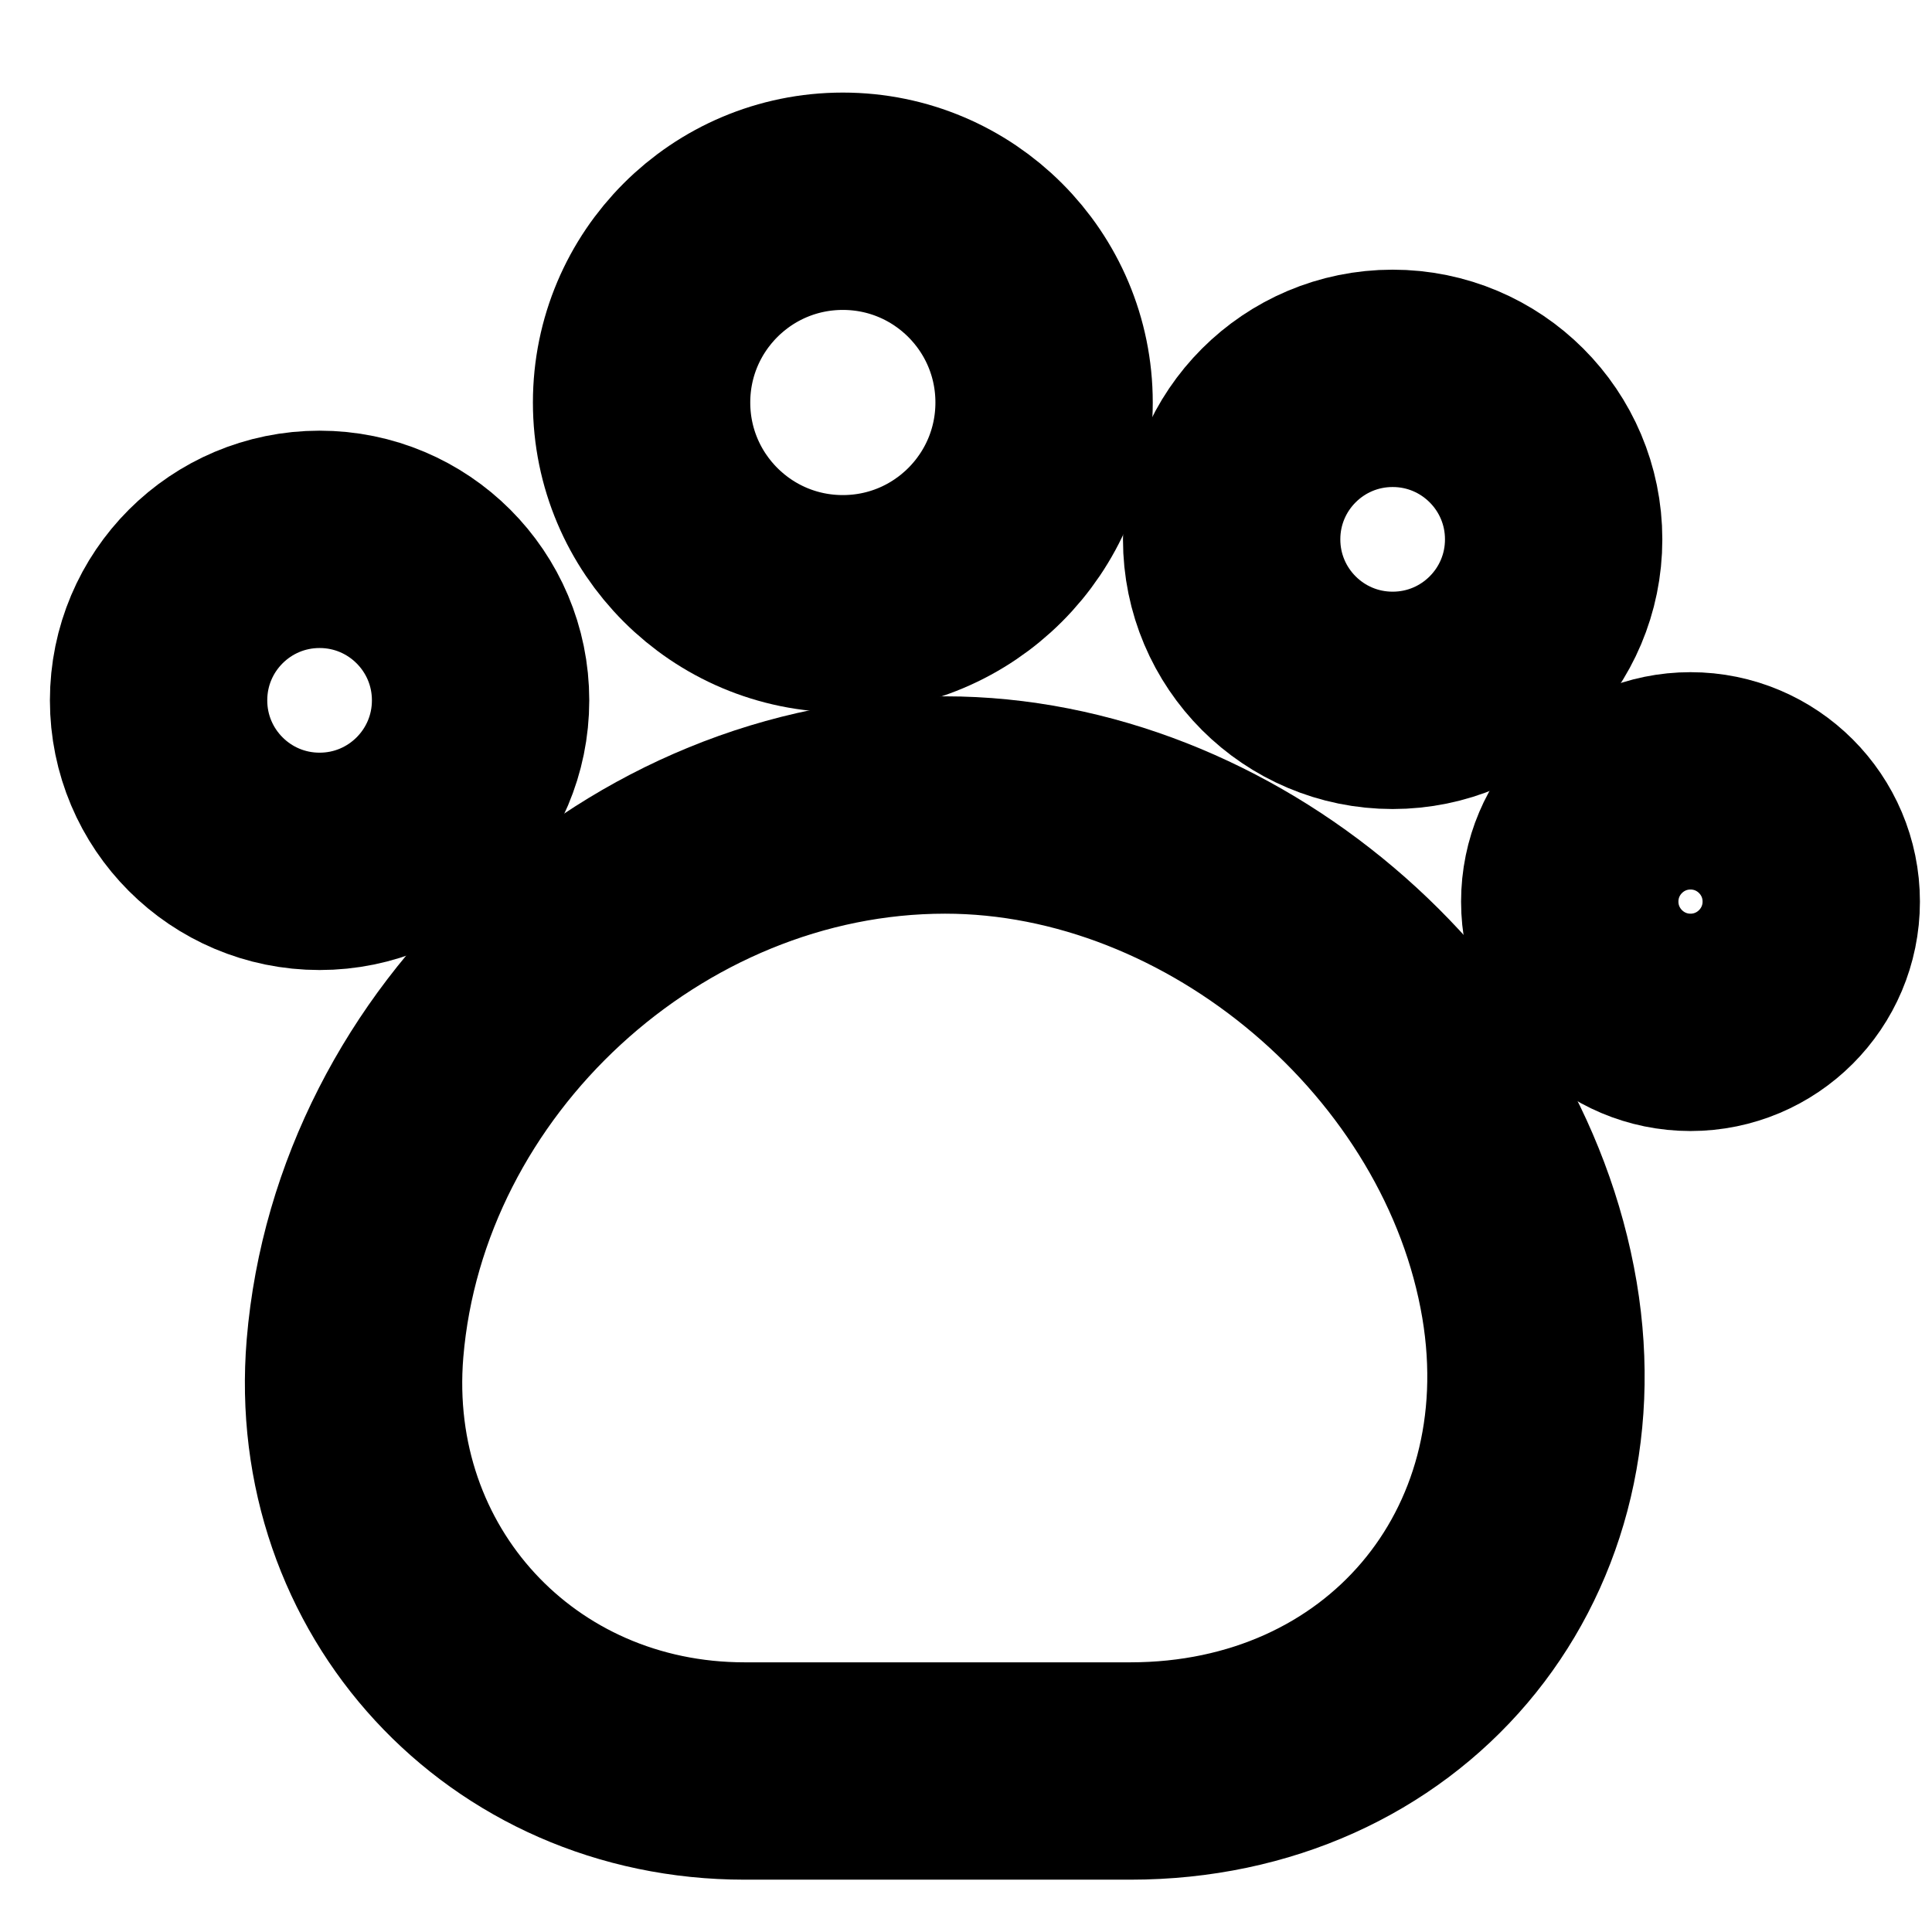
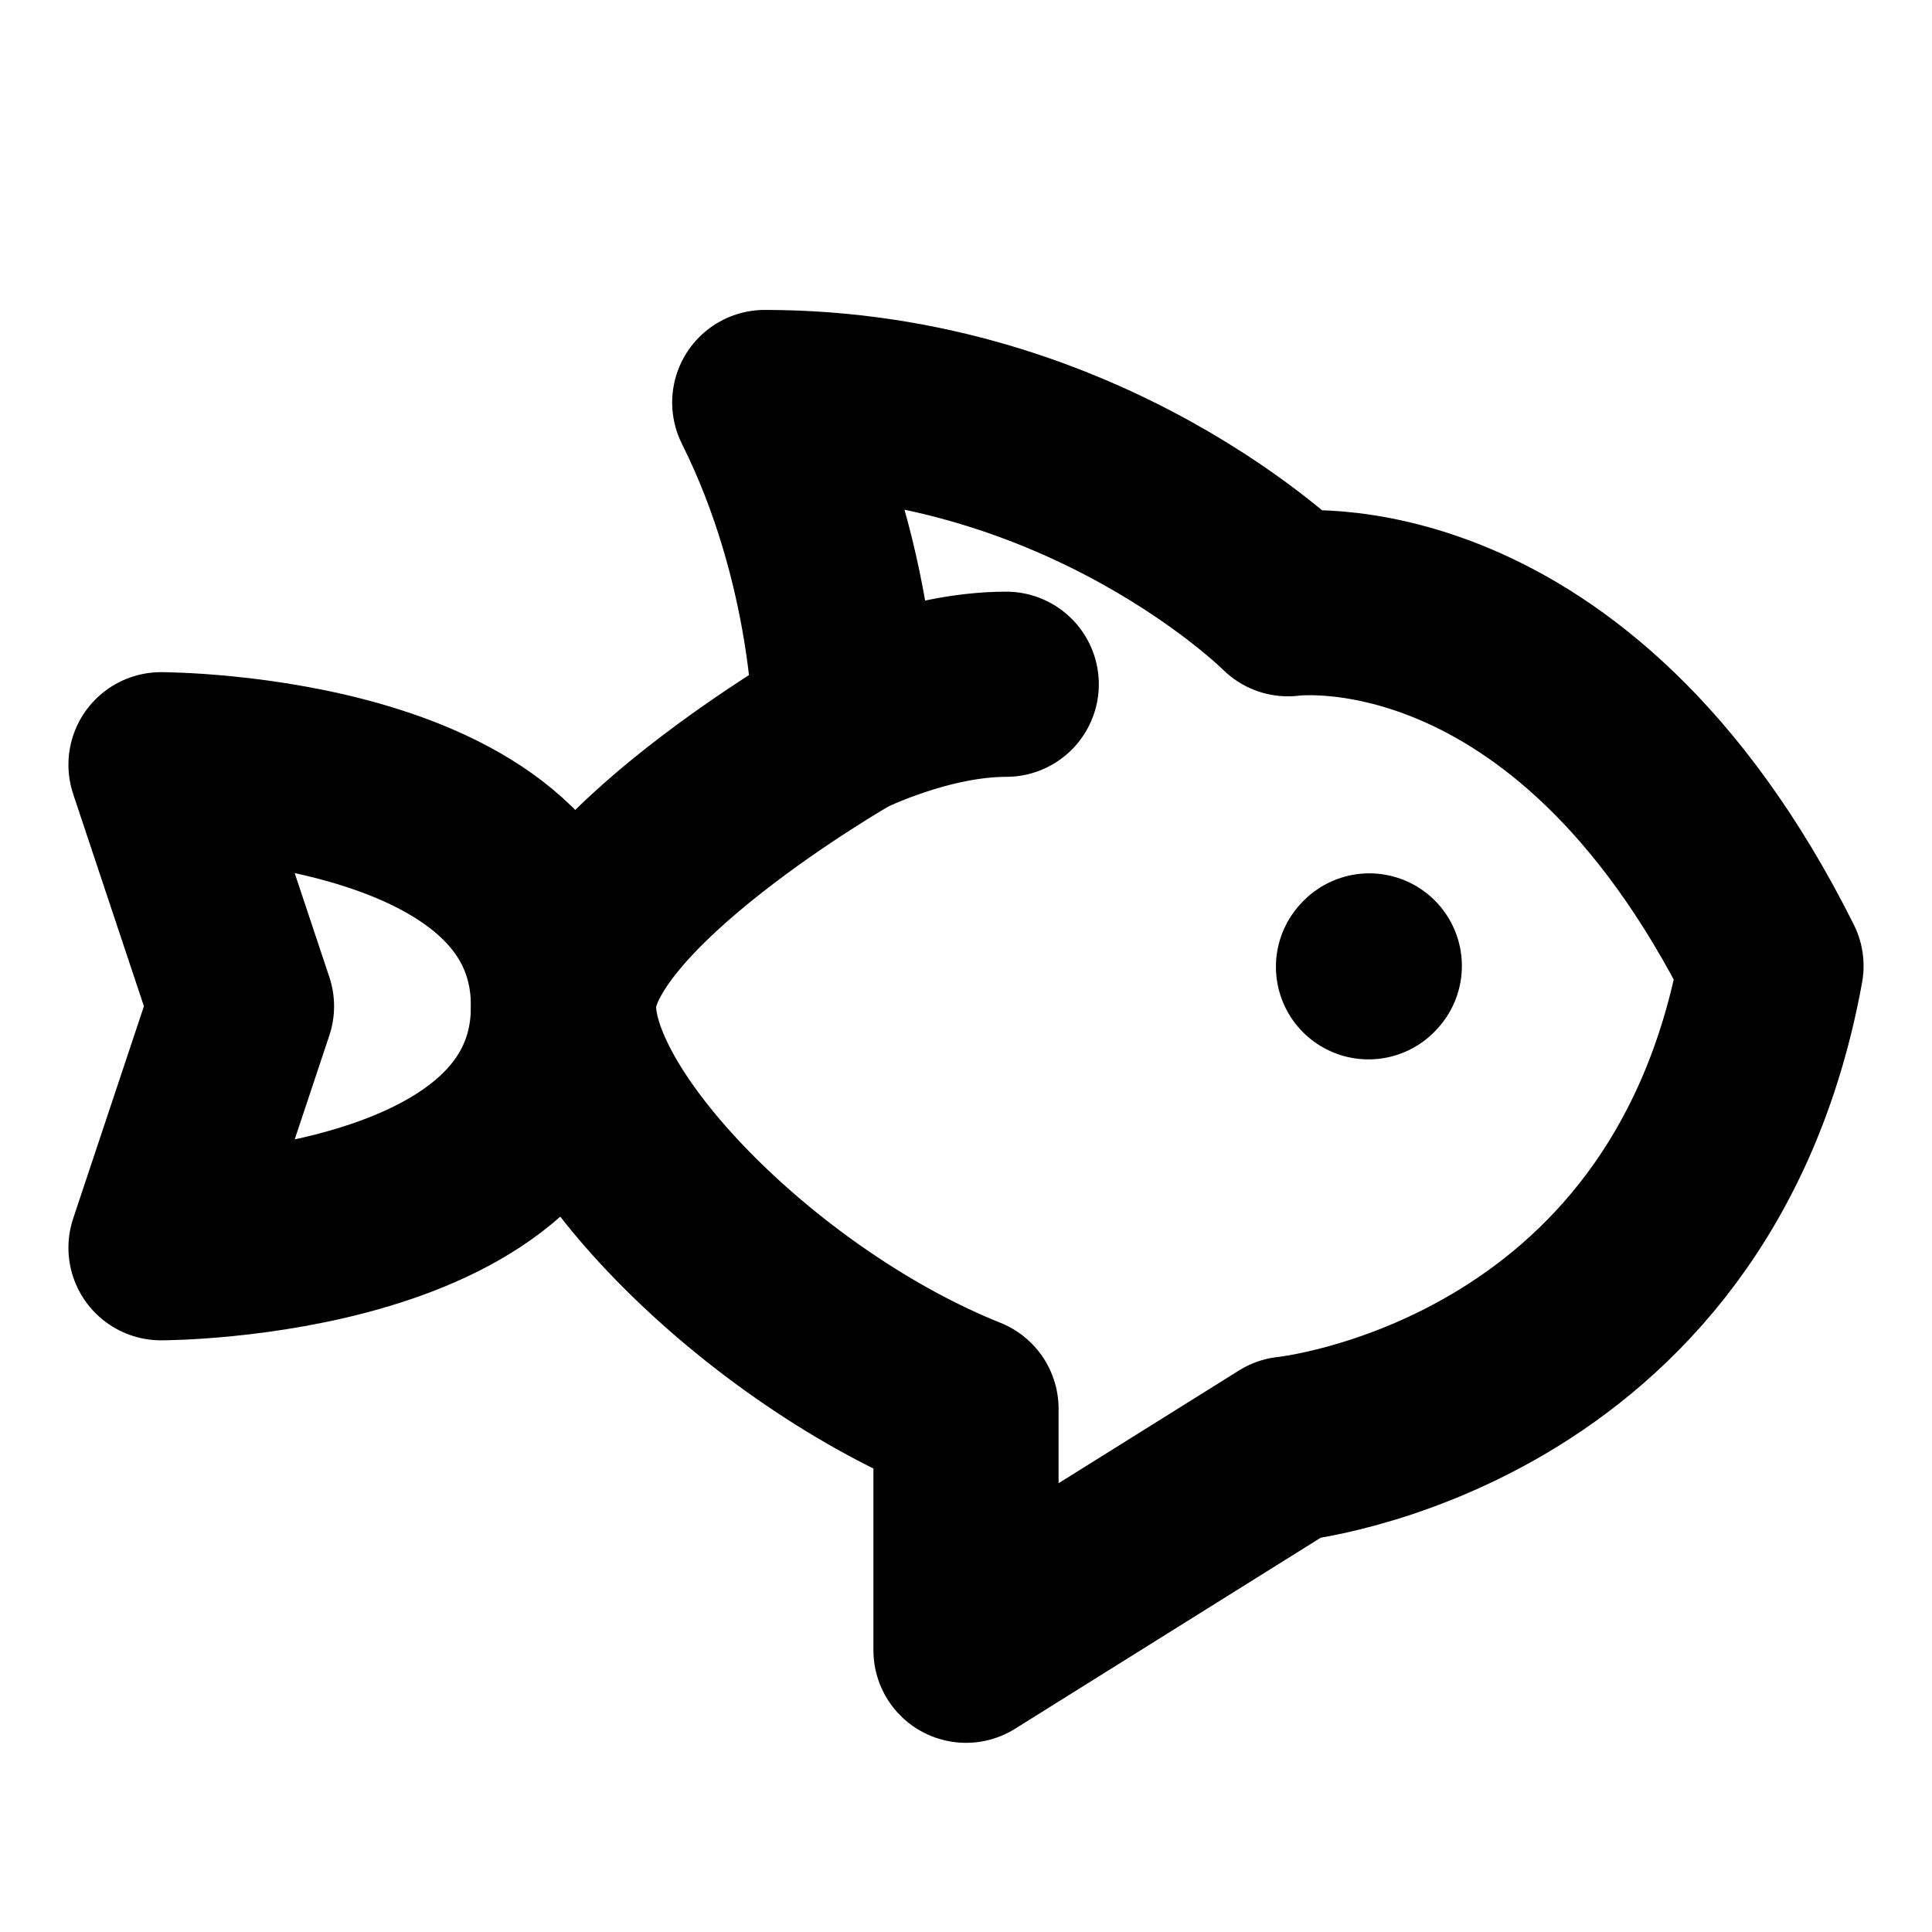
- <svg xmlns="http://www.w3.org/2000/svg" width="24" height="24" viewBox="0 0 24 24" fill="none">
-   <g stroke="#000000" stroke-width="1.2" stroke-linejoin="round" stroke-linecap="round">
-     <path d="M4.41 16.75C4.17 19.64 6.35 22 9.25 22H14.04C17.3 22 19.54 19.37 19 16.15C18.43 12.77 15.17 10 11.74 10C8.02 10 4.72 13.04 4.41 16.75Z" stroke="#000000" stroke-width="2.7" stroke-linecap="round" stroke-linejoin="round" />
-     <path d="M10.47 7.5C11.851 7.5 12.97 6.381 12.97 5C12.97 3.619 11.851 2.5 10.47 2.5C9.089 2.5 7.97 3.619 7.97 5C7.97 6.381 9.089 7.5 10.47 7.5Z" stroke="#000000" stroke-width="2.7" stroke-linecap="round" stroke-linejoin="round" />
-     <path d="M17.3 8.7C18.405 8.7 19.3 7.805 19.3 6.7C19.3 5.595 18.405 4.7 17.3 4.7C16.195 4.7 15.3 5.595 15.3 6.7C15.3 7.805 16.195 8.7 17.3 8.7Z" stroke="#000000" stroke-width="2.7" stroke-linecap="round" stroke-linejoin="round" />
-     <path d="M21 12.7C21.828 12.7 22.5 12.028 22.5 11.2C22.5 10.371 21.828 9.7 21 9.7C20.172 9.7 19.5 10.371 19.5 11.2C19.5 12.028 20.172 12.7 21 12.7Z" stroke="#000000" stroke-width="2.7" stroke-linecap="round" stroke-linejoin="round" />
-     <path d="M3.97 10.7C5.075 10.7 5.97 9.805 5.97 8.7C5.97 7.595 5.075 6.7 3.97 6.7C2.865 6.7 1.97 7.595 1.97 8.7C1.97 9.805 2.865 10.7 3.97 10.7Z" stroke="#000000" stroke-width="2.7" stroke-linecap="round" stroke-linejoin="round" />
-   </g>
+ <svg xmlns="http://www.w3.org/2000/svg" width="24" height="24" viewBox="0 0 24 24" stroke-width="2.3" fill="none">
+   <path d="M10.5 9C10.5 9 10.5 7 9.5 5C13.5 5 16 7.5 16 7.5C16 7.5 19.5 7 22 12C21 17.5 16 18 16 18L12 20.5C12 20.5 12 19.5 12 17.5C9.5 16.5 7 14 7 12.5C7 11 10.5 9 10.5 9ZM10.5 9C10.5 9 11.5 8.5 12.5 8.5" stroke="#000000" stroke-linecap="round" stroke-linejoin="round" />
+   <path d="M2 9.5L3 12.5L2 15.5C2 15.5 7 15.5 7 12.5C7 9.5 2 9.5 2 9.5Z" stroke="#000000" stroke-linecap="round" stroke-linejoin="round" />
+   <path d="M17 12.01L17.01 11.999" stroke="#000000" stroke-linecap="round" stroke-linejoin="round" />
</svg>
